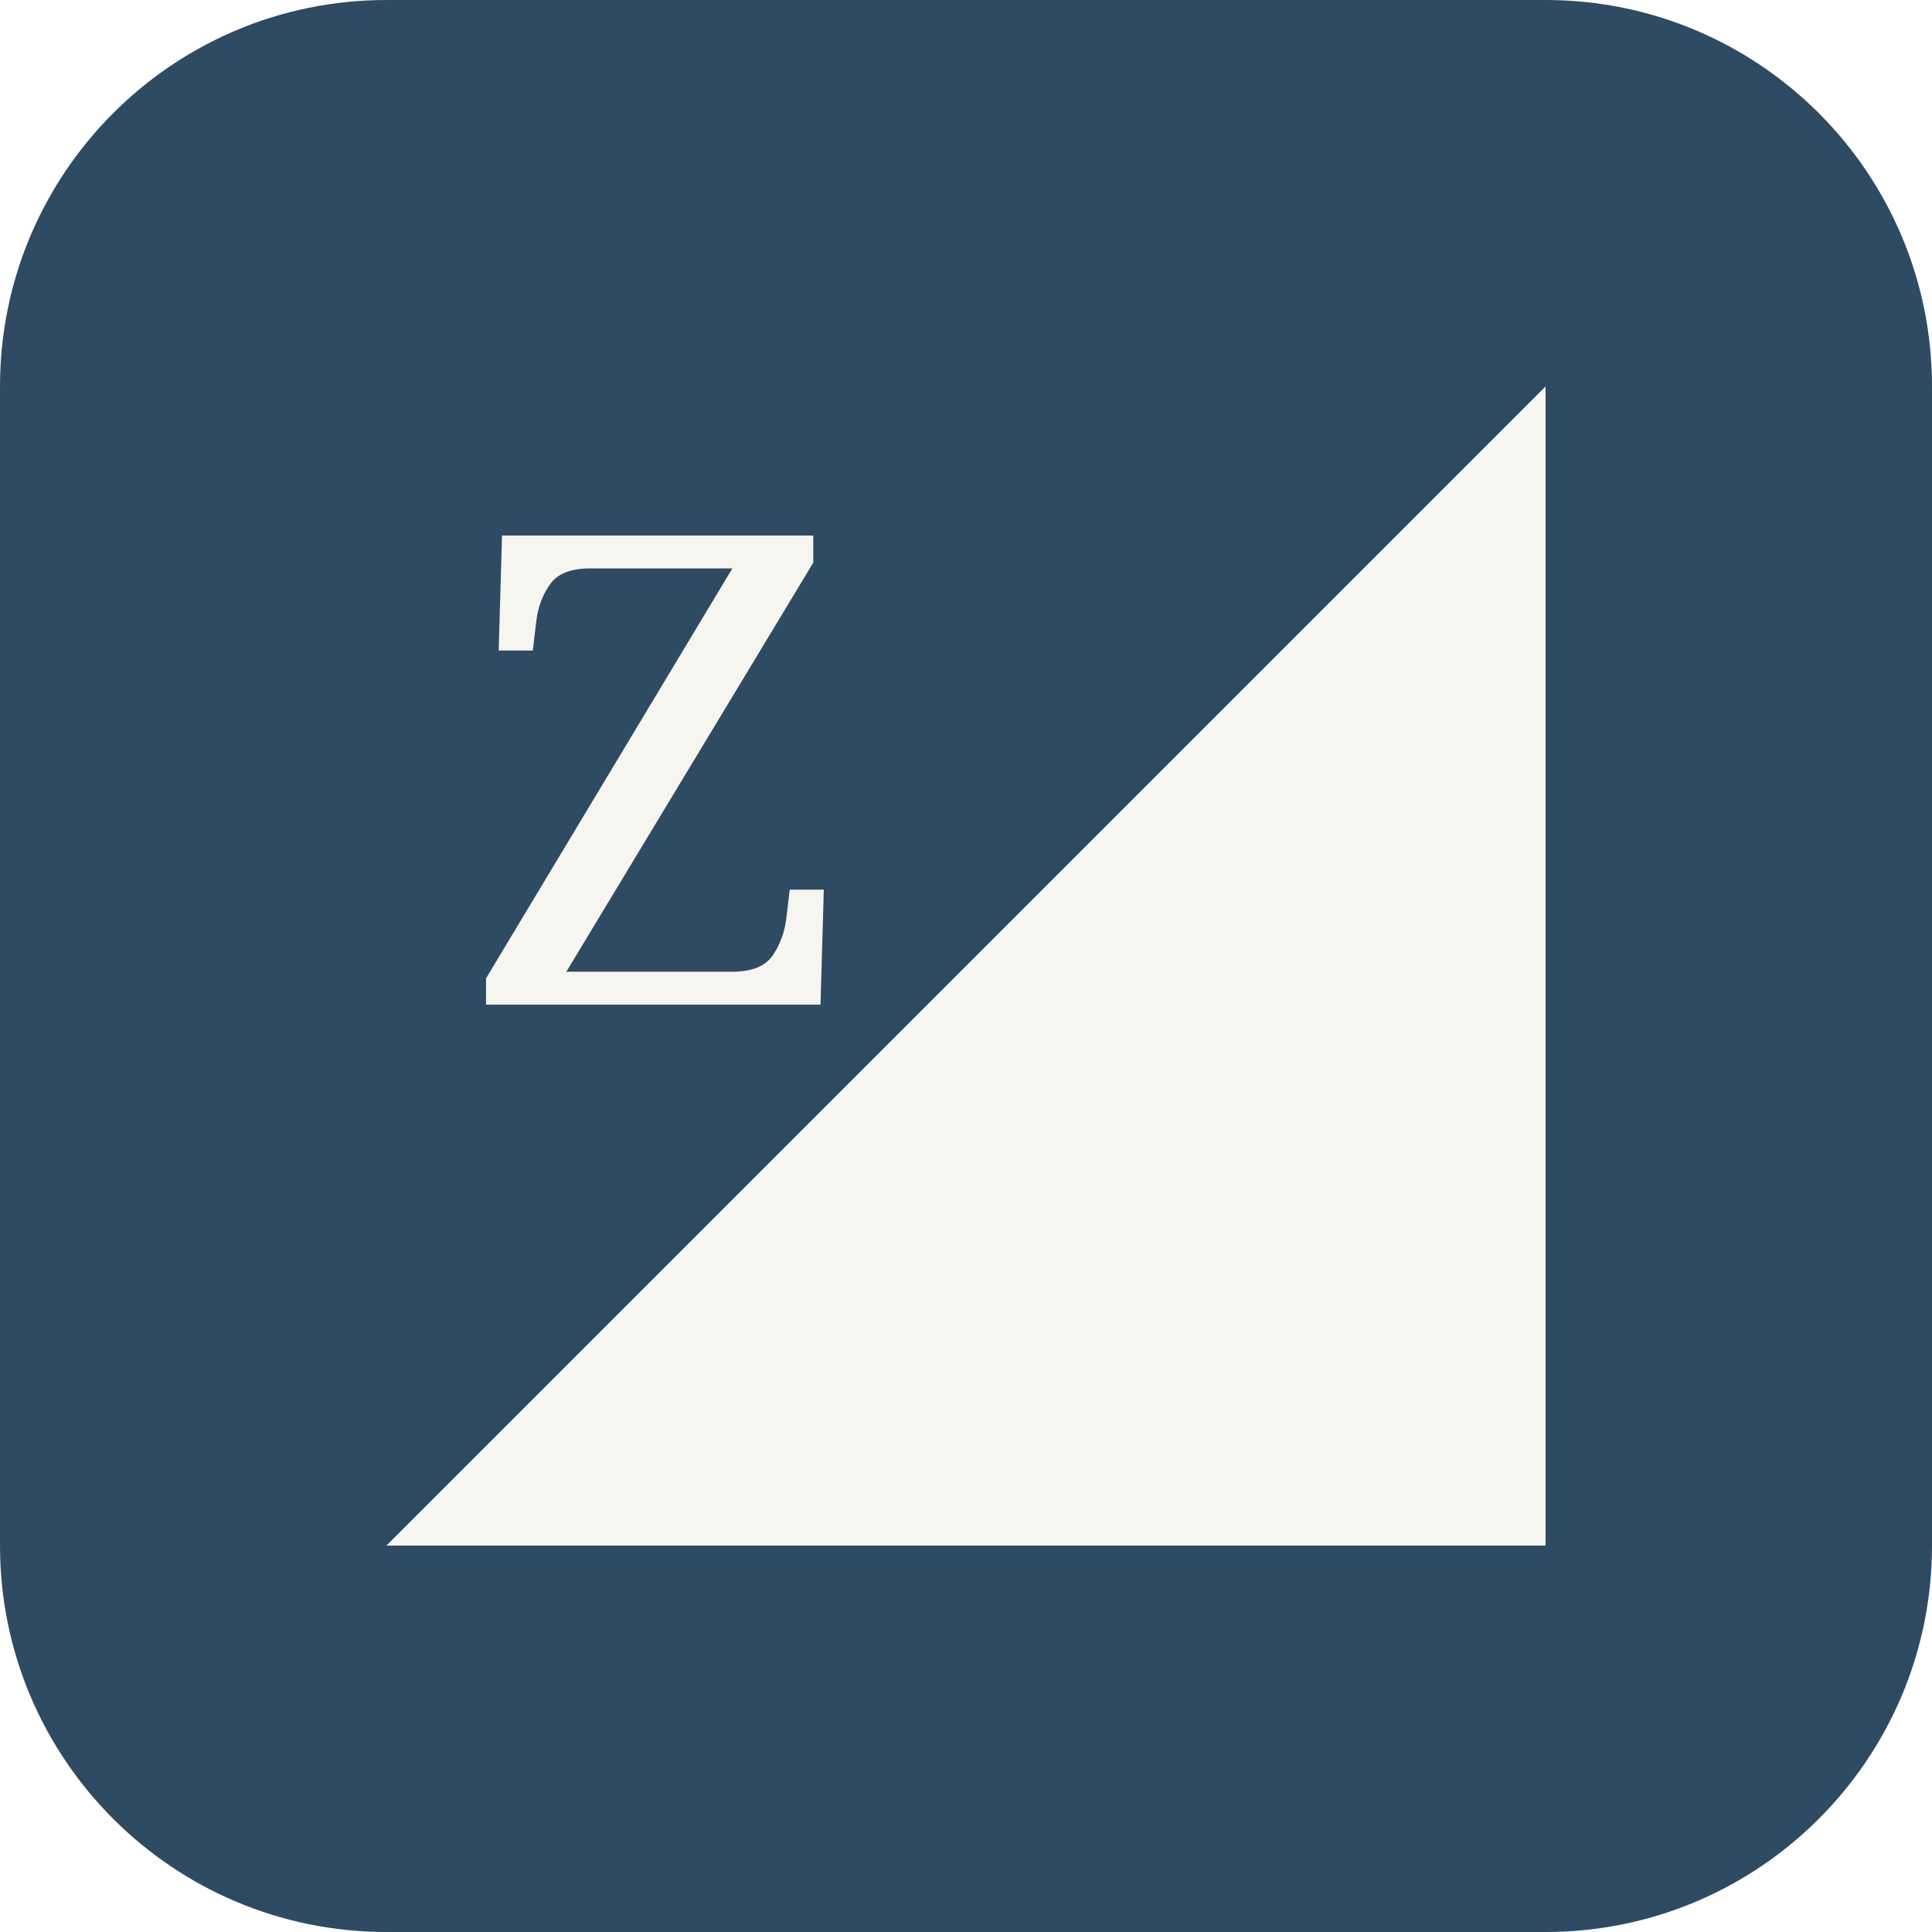
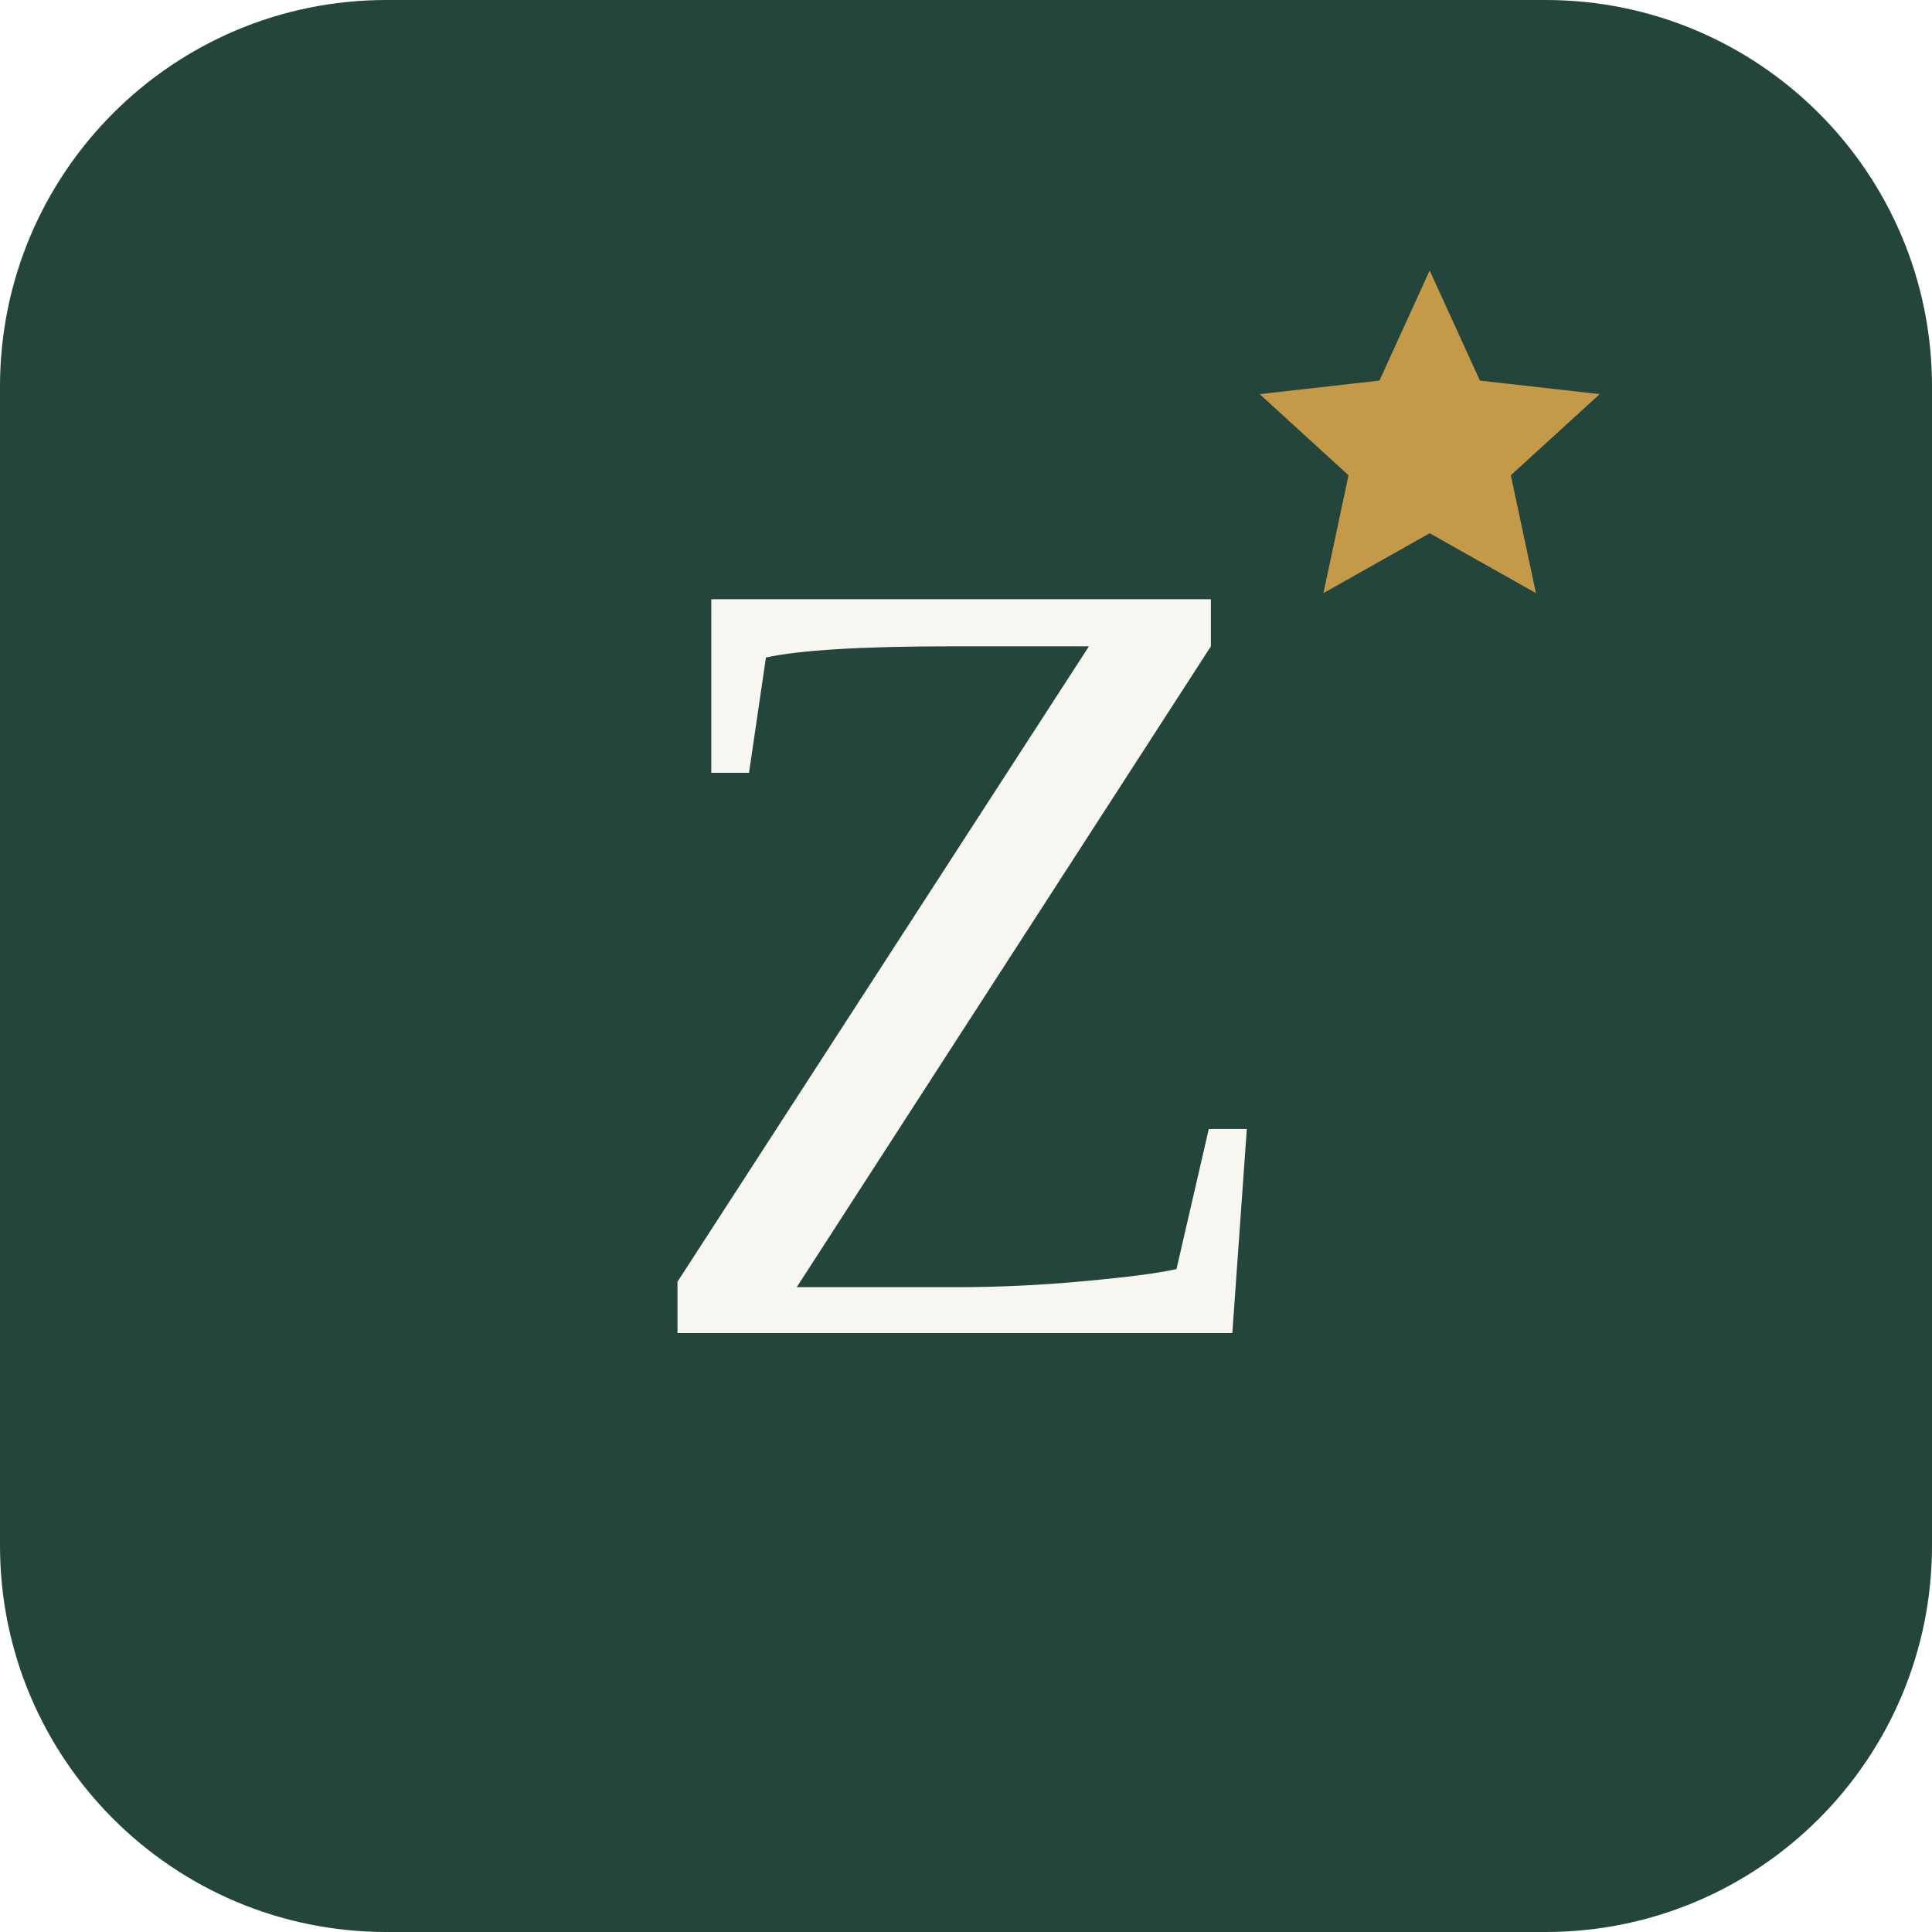
<svg xmlns="http://www.w3.org/2000/svg" viewBox="0 0 100 100">
-   <rect width="100" height="100" rx="20" fill="#2f4a63" />
-   <path d="M80 20 L80 80 L20 80 Z" fill="#f7f5ef" />
-   <text x="34" y="52" font-family="Georgia,serif" font-size="34" fill="#f7f5ef" text-anchor="middle">Z</text>
+   <rect width="100" height="100" rx="20" fill="#24453C" />
+   <text x="50" y="69" font-family="Georgia,'Times New Roman',serif" font-size="58" fill="#F8F6F1" text-anchor="middle">Z</text>
+   <path fill="#C49A48" d="M74 14l2.6 5.7 6.2.7-4.6 4.2 1.3 6.1L74 27.6l-5.5 3.1 1.3-6.1-4.6-4.2 6.2-.7z" />
</svg>
